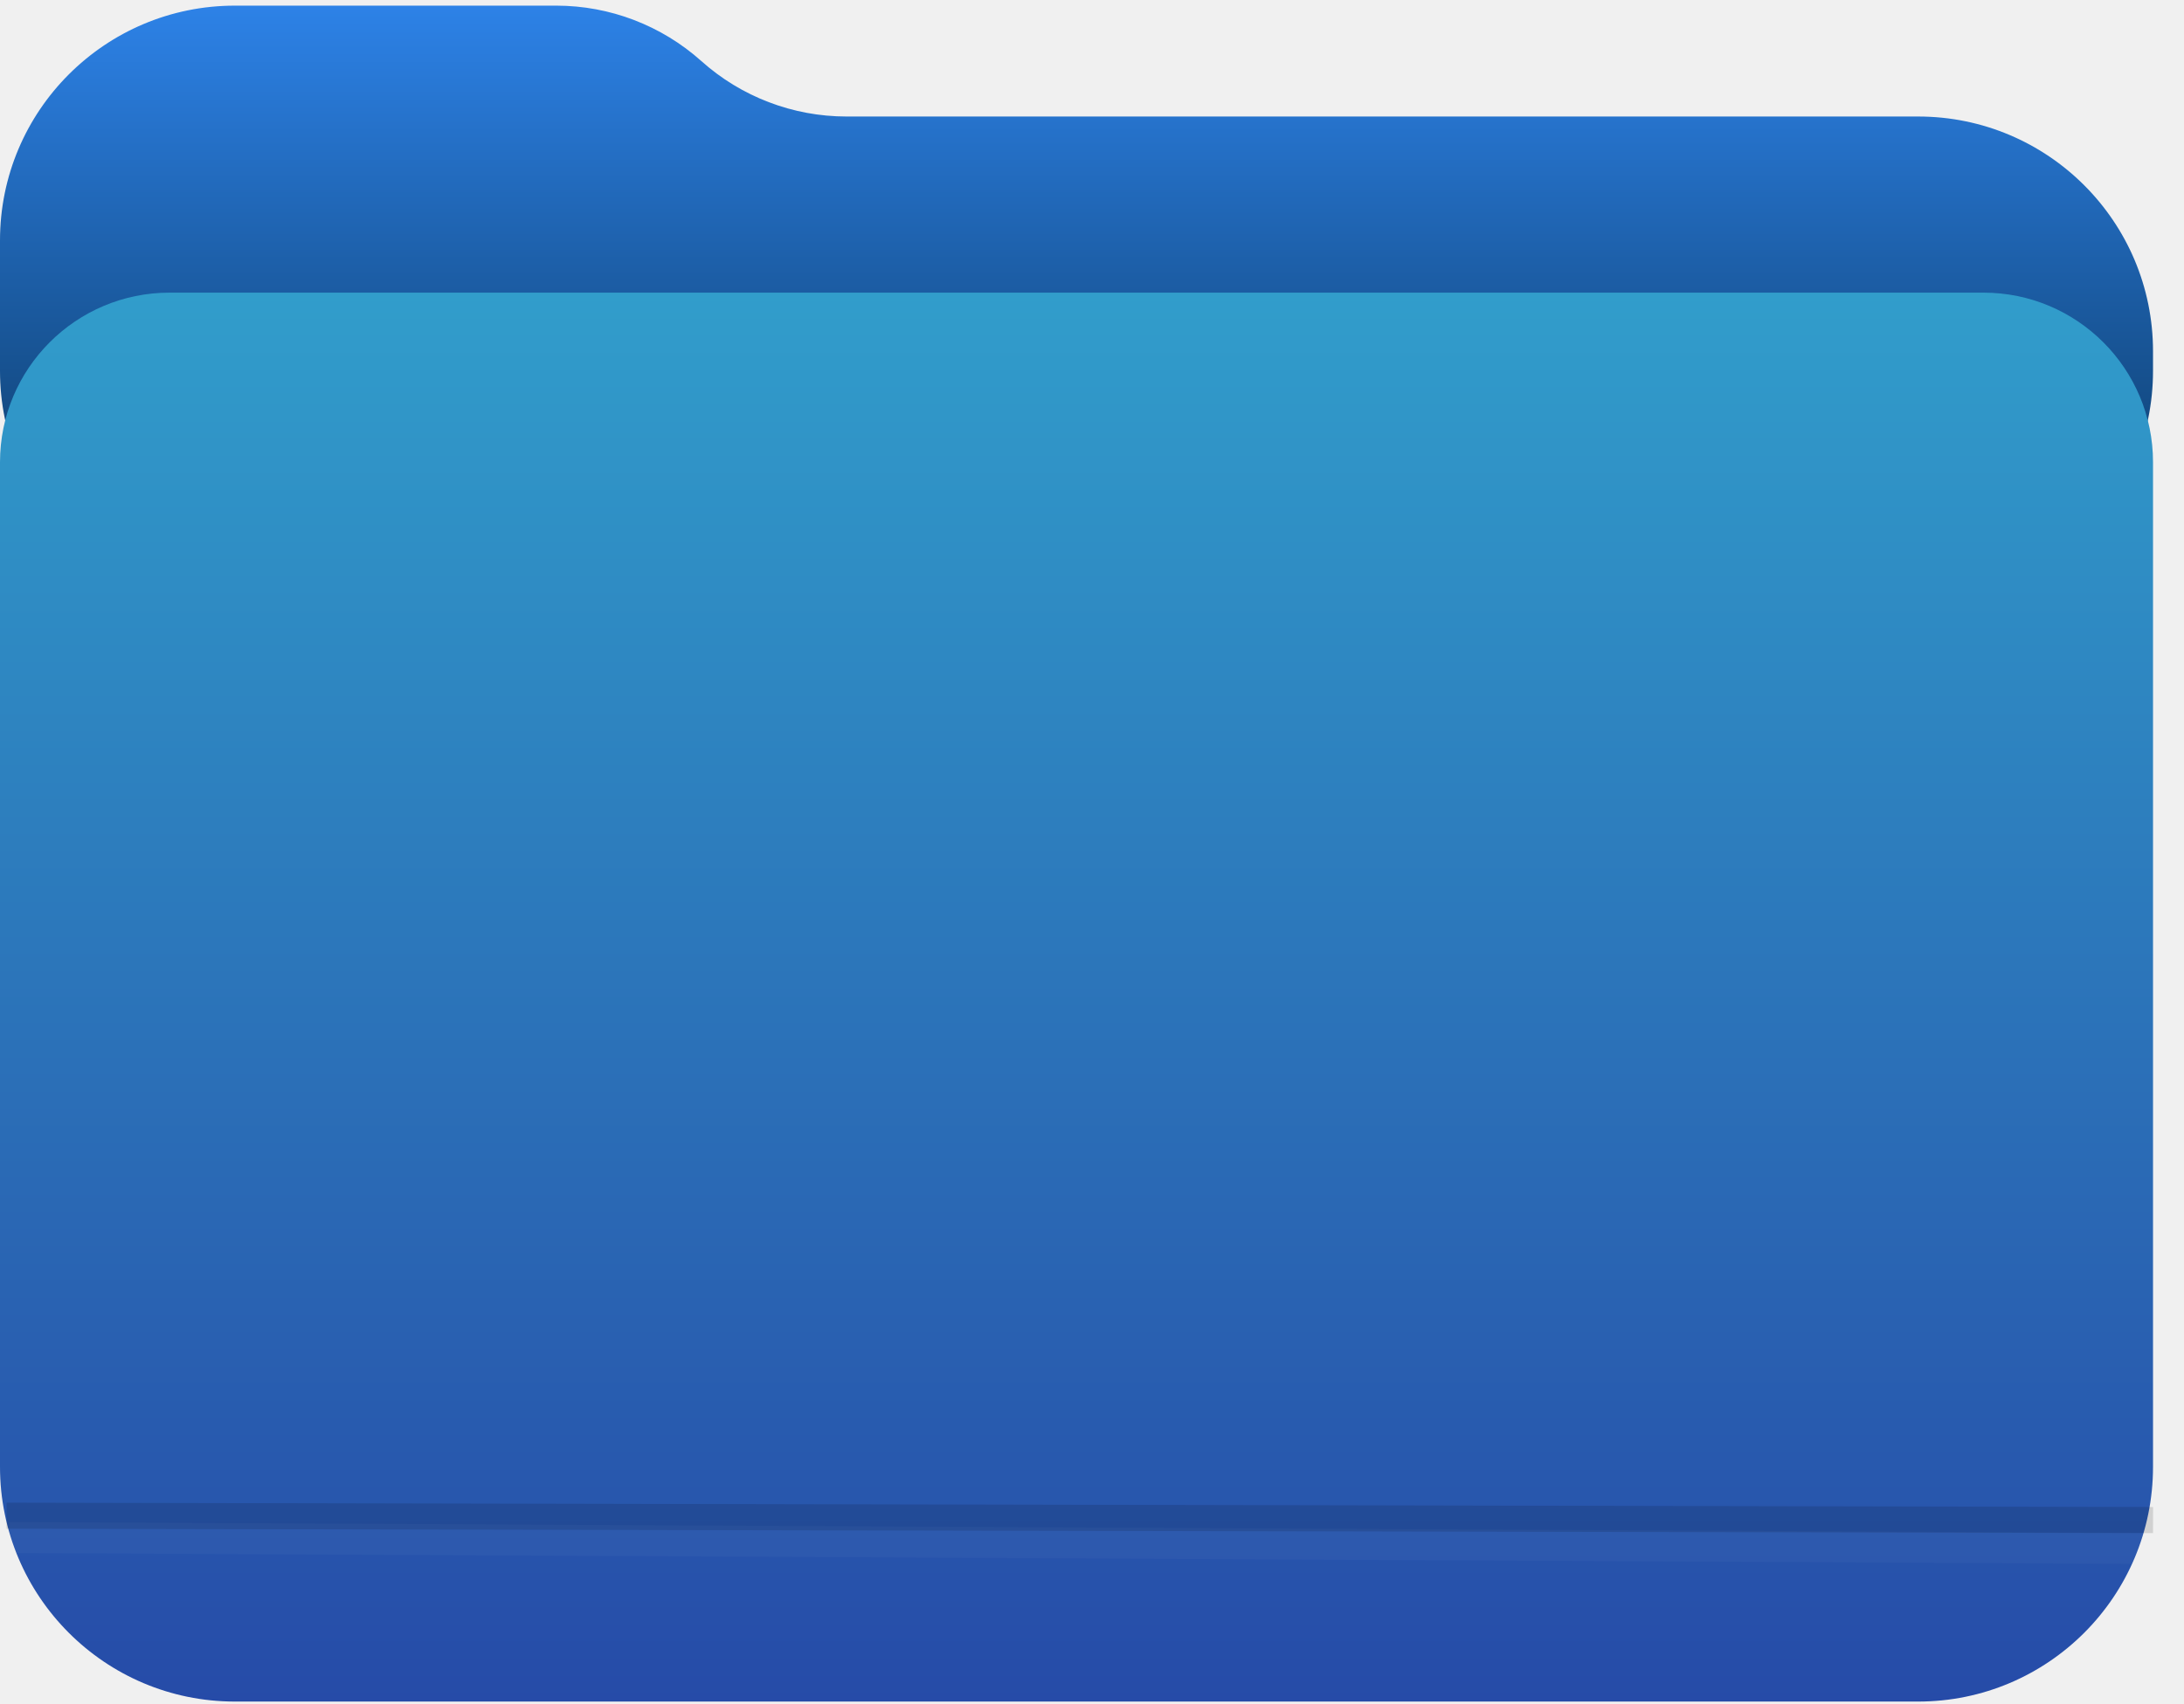
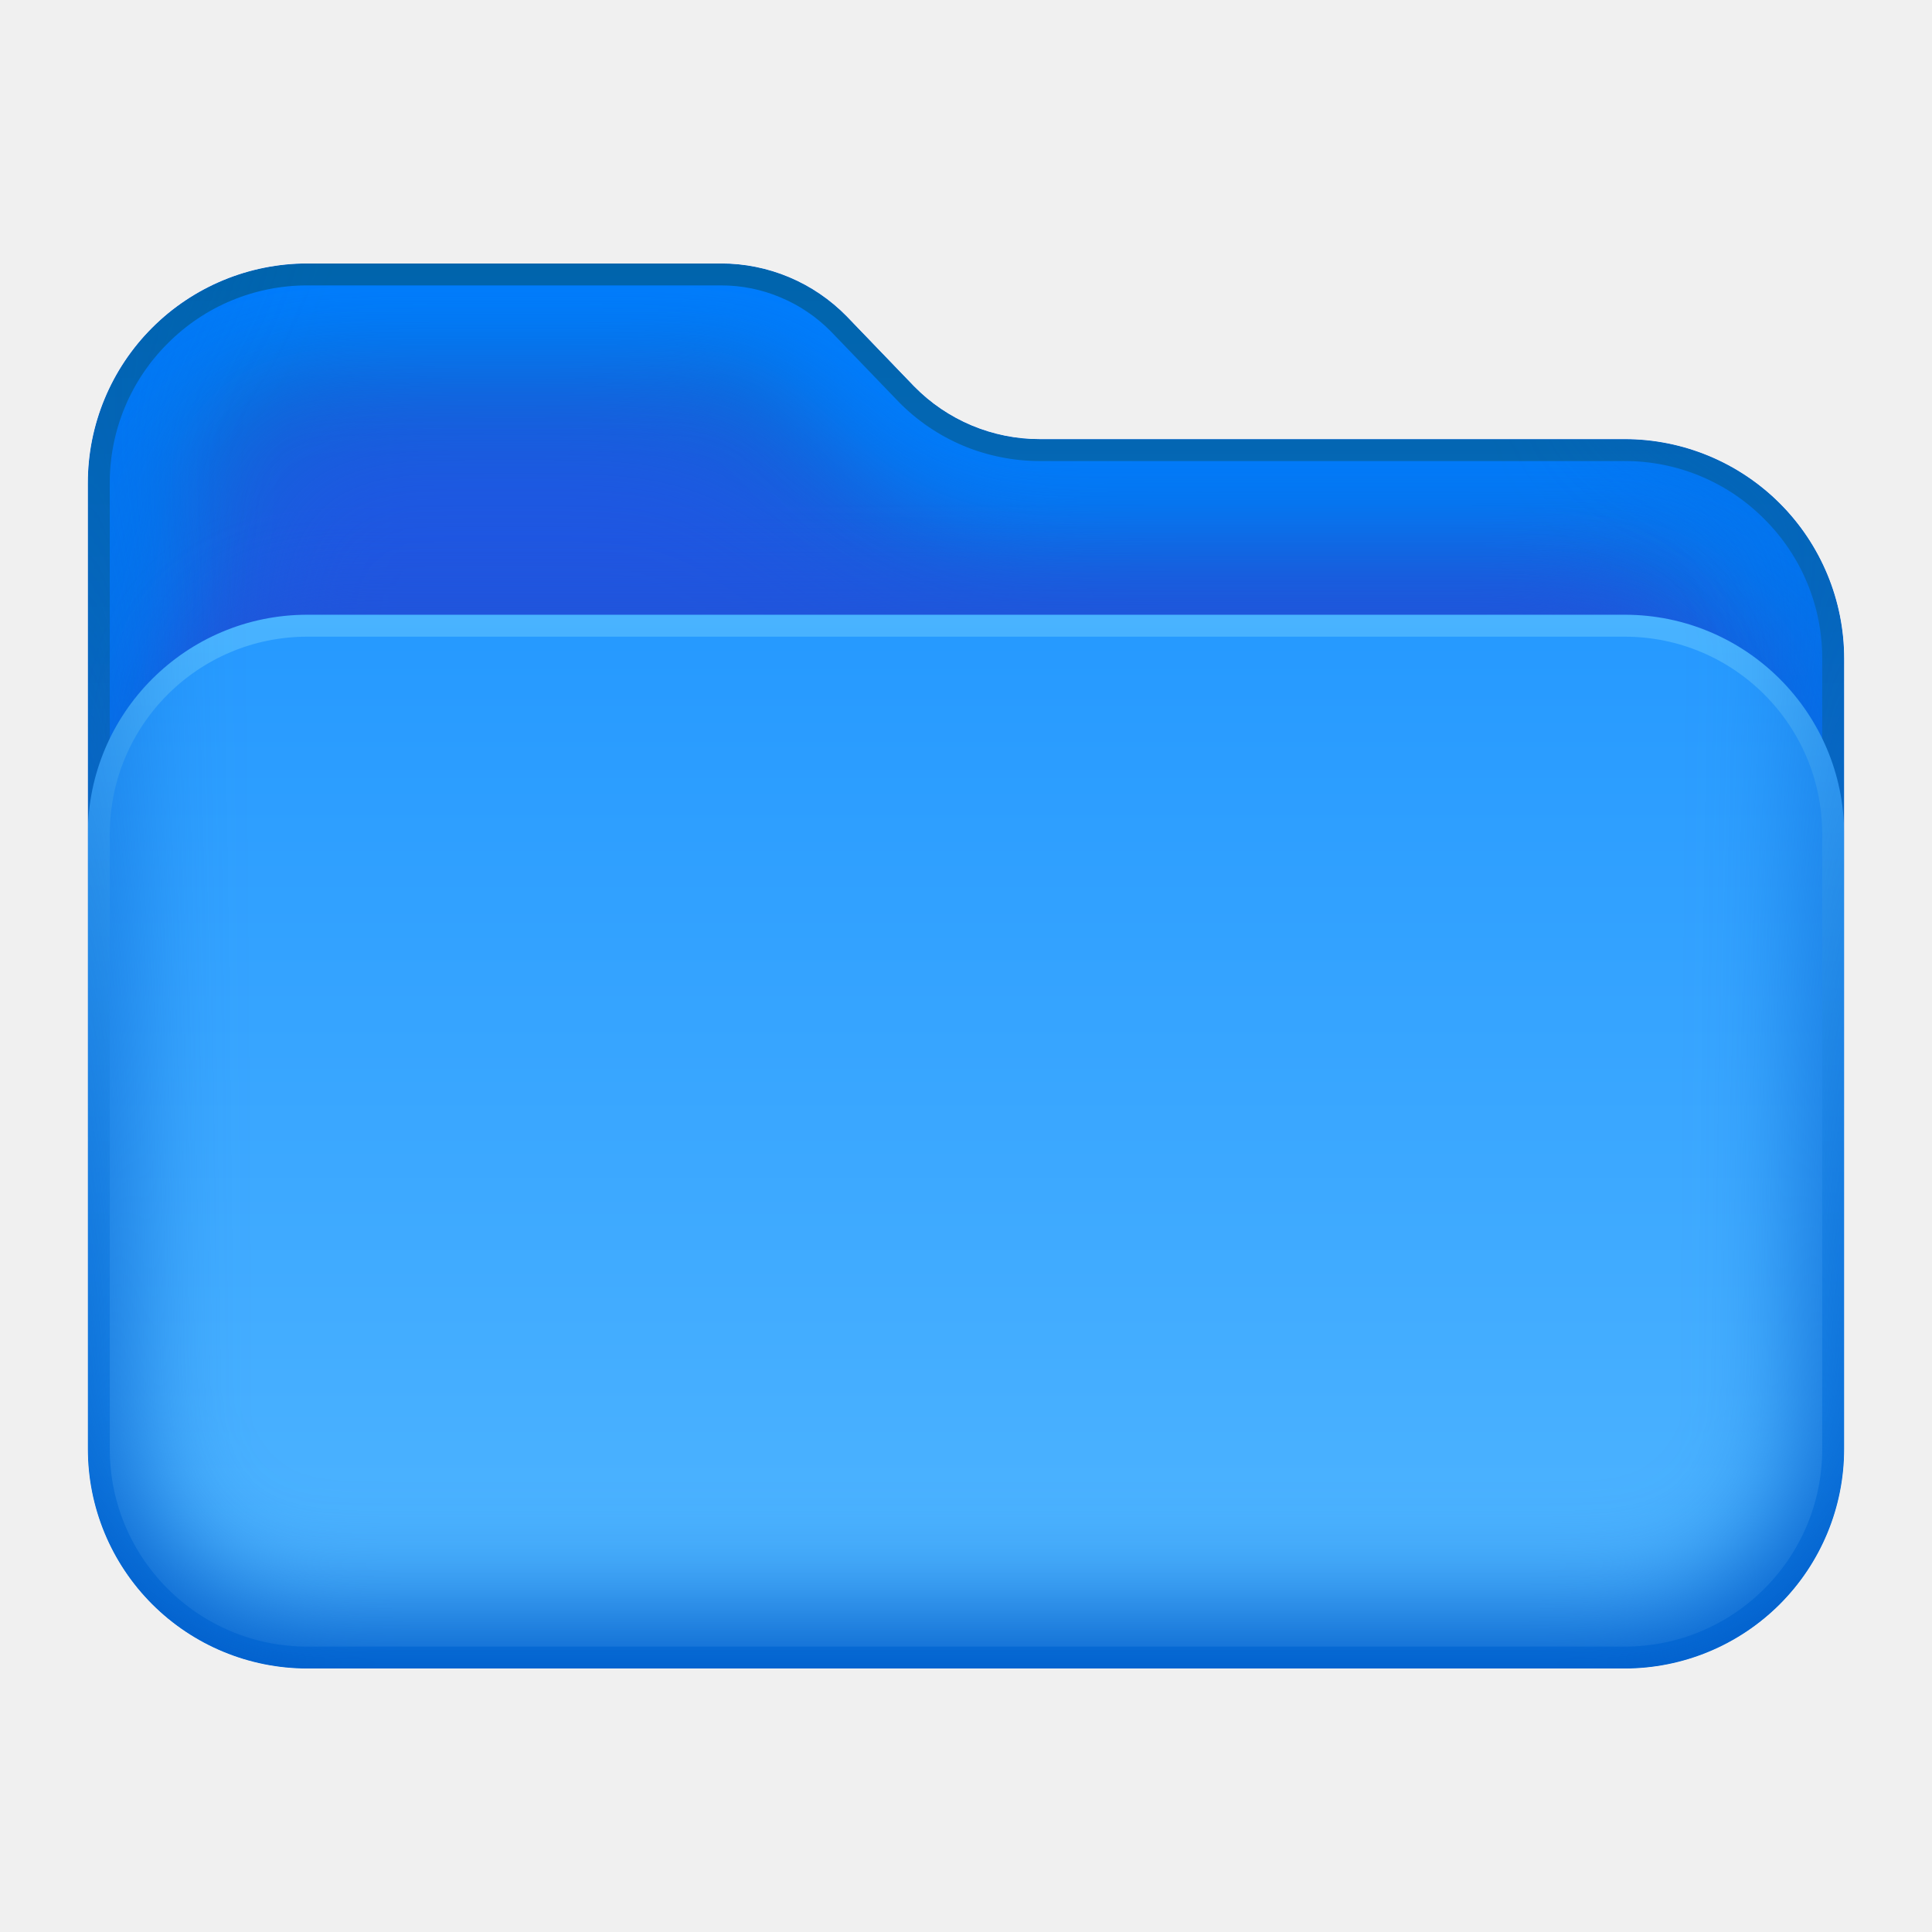
- <svg xmlns="http://www.w3.org/2000/svg" style="width: 100%; height: auto;" viewBox="0 0 141 110" fill="none">
-   <path d="M0 15.527C0 7.153 6.789 0.364 15.164 0.364H35.909C39.367 0.364 42.703 1.638 45.28 3.944V3.944C47.857 6.25 51.194 7.524 54.651 7.524H123.836C132.211 7.524 139 14.313 139 22.688V23.951C139 32.326 132.211 39.115 123.836 39.115H15.164C6.789 39.115 0 32.326 0 23.951V15.527Z" fill="url(#paint0_linear_13_627)" />
-   <path d="M0 29.849C0 23.8 4.903 18.897 10.951 18.897H128.048C134.097 18.897 139 23.8 139 29.849V94.715C139 103.09 132.211 109.879 123.836 109.879H15.164C6.789 109.879 0 103.09 0 94.715V29.849Z" fill="url(#paint1_linear_13_627)" />
-   <line x1="0.424" y1="97.876" x2="139.002" y2="98.158" stroke="black" stroke-opacity="0.13" stroke-width="1.685" />
-   <line x1="0.583" y1="99.282" x2="140.005" y2="100" stroke="white" stroke-opacity="0.03" stroke-width="2" />
+ <svg xmlns="http://www.w3.org/2000/svg" width="88" height="88" viewBox="0 0 88 88" fill="none">
+   <mask id="mask0_31_482" style="mask-type:alpha" maskUnits="userSpaceOnUse" x="4" y="12" width="80" height="64">
+     <path d="M74 20C76.652 20 79.196 21.054 81.071 22.929C82.946 24.804 84 27.348 84 30V66C84 68.652 82.946 71.196 81.071 73.071C79.196 74.946 76.652 76 74 76H14C11.348 76 8.804 74.946 6.929 73.071C5.054 71.196 4 68.652 4 66V22C4 19.348 5.054 16.804 6.929 14.929C8.804 13.054 11.348 12 14 12H32.84C33.905 11.999 34.96 12.211 35.942 12.623C36.924 13.035 37.814 13.639 38.56 14.4L41.64 17.6C42.386 18.361 43.276 18.965 44.258 19.377C45.24 19.789 46.295 20.001 47.36 20H74Z" fill="#1F56E2" />
+   </mask>
+   <g mask="url(#mask0_31_482)">
+     <path d="M74 20C76.652 20 79.196 21.054 81.071 22.929C82.946 24.804 84 27.348 84 30V66C84 68.652 82.946 71.196 81.071 73.071C79.196 74.946 76.652 76 74 76H14C11.348 76 8.804 74.946 6.929 73.071C5.054 71.196 4 68.652 4 66V22C4 19.348 5.054 16.804 6.929 14.929C8.804 13.054 11.348 12 14 12H32.84C33.905 11.999 34.96 12.211 35.942 12.623C36.924 13.035 37.814 13.639 38.56 14.4L41.64 17.6C42.386 18.361 43.276 18.965 44.258 19.377C45.24 19.789 46.295 20.001 47.36 20H74Z" fill="#1F56E2" />
+     <mask id="mask1_31_482" style="mask-type:alpha" maskUnits="userSpaceOnUse" x="4" y="12" width="80" height="64">
+       <path d="M74 20C76.652 20 79.196 21.054 81.071 22.929C82.946 24.804 84 27.348 84 30V66C84 68.652 82.946 71.196 81.071 73.071C79.196 74.946 76.652 76 74 76H14C11.348 76 8.804 74.946 6.929 73.071C5.054 71.196 4 68.652 4 66V22C4 19.348 5.054 16.804 6.929 14.929C8.804 13.054 11.348 12 14 12H32.84C33.905 11.999 34.96 12.211 35.942 12.623C36.924 13.035 37.814 13.639 38.56 14.4L41.64 17.6C42.386 18.361 43.276 18.965 44.258 19.377C45.24 19.789 46.295 20.001 47.36 20H74Z" fill="#1F56E2" />
+     </mask>
+     <g mask="url(#mask1_31_482)">
+       <g filter="url(#filter0_f_31_482)">
+         <path d="M85.5 66V30C85.5 27.348 82.946 24.804 81.071 22.929C79.196 21.054 76.652 20 74 20H47.36C46.295 20.001 45.24 19.789 44.258 19.377C43.276 18.965 42.386 18.361 41.64 17.6L38.56 14.4C37.814 13.639 36.924 13.035 35.942 12.623C34.96 12.211 33.905 11.999 32.84 12H14C11.348 12 8.804 13.054 6.929 14.929C5.054 16.804 4 19.348 4 22L2 66" stroke="url(#paint0_linear_31_482)" stroke-width="10" />
+       </g>
+       <g filter="url(#filter1_f_31_482)">
+         <path d="M85.5 66V30C85.5 27.348 82.946 24.804 81.071 22.929C79.196 21.054 76.652 20 74 20H47.36C46.295 20.001 45.24 19.789 44.258 19.377C43.276 18.965 42.386 18.361 41.64 17.6L38.56 14.4C37.814 13.639 36.924 13.035 35.942 12.623C34.96 12.211 33.905 11.999 32.84 12H14C11.348 12 8.804 13.054 6.929 14.929C5.054 16.804 4 19.348 4 22L2 66" stroke="url(#paint1_linear_31_482)" stroke-width="8" />
+       </g>
+       <path d="M32.85 13C33.781 12.998 34.703 13.185 35.56 13.55C36.414 13.907 37.189 14.431 37.84 15.09L40.93 18.3C41.767 19.156 42.767 19.835 43.87 20.3C44.976 20.762 46.162 21 47.36 21H74C75.182 20.998 76.353 21.23 77.444 21.683C78.536 22.136 79.527 22.801 80.36 23.64C81.199 24.473 81.864 25.464 82.317 26.556C82.77 27.647 83.002 28.818 83 30V66C83 68.387 82.052 70.676 80.364 72.364C78.676 74.052 76.387 75 74 75H14C12.818 75.002 11.647 74.77 10.556 74.317C9.464 73.864 8.473 73.199 7.64 72.36C6.801 71.527 6.136 70.536 5.683 69.444C5.23 68.353 4.998 67.182 5 66V22C4.998 20.818 5.23 19.647 5.683 18.556C6.136 17.464 6.801 16.473 7.64 15.64C8.473 14.801 9.464 14.136 10.556 13.683C11.647 13.23 12.818 12.998 14 13H32.85ZM32.85 12H14C11.348 12.001 8.805 13.055 6.93 14.93C5.055 16.805 4.001 19.348 4 22V66C4.001 68.652 5.055 71.195 6.93 73.07C8.805 74.945 11.348 75.999 14 76H74C76.652 76 79.196 74.946 81.071 73.071C82.946 71.196 84 68.652 84 66V30C83.999 27.348 82.945 24.805 81.07 22.93C79.195 21.055 76.652 20.001 74 20H47.35C46.289 20 45.239 19.79 44.26 19.38C43.279 18.962 42.39 18.358 41.64 17.6L38.56 14.4C37.81 13.642 36.92 13.038 35.94 12.62C34.961 12.21 33.911 12 32.85 12V12Z" fill="url(#paint2_linear_31_482)" />
+     </g>
+     <g filter="url(#filter2_f_31_482)">
+       <rect x="8" y="27" width="69" height="13" rx="6.5" fill="#2054D9" />
+     </g>
+     <path d="M4.5 66L4.5 38C4.5 32.753 8.753 28.5 14 28.5L74 28.5C79.247 28.5 83.5 32.753 83.5 38V66C83.5 71.247 79.247 75.5 74 75.5H14C8.753 75.5 4.5 71.247 4.5 66Z" fill="url(#paint3_linear_31_482)" stroke="url(#paint4_linear_31_482)" />
+     <mask id="mask2_31_482" style="mask-type:alpha" maskUnits="userSpaceOnUse" x="4" y="12" width="80" height="64">
+       <path d="M74 20C76.652 20 79.196 21.054 81.071 22.929C82.946 24.804 84 27.348 84 30V66C84 68.652 82.946 71.196 81.071 73.071C79.196 74.946 76.652 76 74 76H14C11.348 76 8.804 74.946 6.929 73.071C5.054 71.196 4 68.652 4 66V22C4 19.348 5.054 16.804 6.929 14.929C8.804 13.054 11.348 12 14 12H32.84C33.905 11.999 34.96 12.211 35.942 12.623C36.924 13.035 37.814 13.639 38.56 14.4L41.64 17.6C42.386 18.361 43.276 18.965 44.258 19.377C45.24 19.789 46.295 20.001 47.36 20H74Z" fill="#D9D9D9" />
+     </mask>
+     <g mask="url(#mask2_31_482)">
+       <g filter="url(#filter3_f_31_482)">
+         <path d="M81.071 21.929C79.708 20.566 77.992 19.637 76.138 19.231C74.976 18.977 74 18.035 74 16.845C74 15.396 75.402 14.36 76.788 14.786L85.283 17.397C88.43 18.364 90.663 21.16 90.91 24.442L94.292 69.313C94.427 71.1 93.958 72.88 92.96 74.368L87.877 81.954C86.391 84.17 83.899 85.5 81.231 85.5H8.161C7.345 85.5 6.533 85.375 5.754 85.129L-4.908 81.765C-8.237 80.714 -10.5 77.626 -10.5 74.136V29L-8.594 14.13C-8.227 11.269 -6.348 8.827 -3.677 7.739L3.702 4.732C4.81 4.281 6.075 4.474 6.999 5.234L7.937 6.007C9.978 7.688 8.798 12.06 6.929 13.929C5.054 15.804 4 18.348 4 21V65C4 67.652 5.054 70.196 6.929 72.071C8.804 73.946 11.348 75 14 75H74C76.652 75 79.196 73.946 81.071 72.071C82.946 70.196 84 67.652 84 65V29C84 26.348 82.946 23.804 81.071 21.929Z" fill="url(#paint5_linear_31_482)" />
+         <path d="M81.071 21.929C79.708 20.566 77.992 19.637 76.138 19.231C74.976 18.977 74 18.035 74 16.845C74 15.396 75.402 14.36 76.788 14.786L85.283 17.397C88.43 18.364 90.663 21.16 90.91 24.442L94.292 69.313C94.427 71.1 93.958 72.88 92.96 74.368L87.877 81.954C86.391 84.17 83.899 85.5 81.231 85.5H8.161C7.345 85.5 6.533 85.375 5.754 85.129L-4.908 81.765C-8.237 80.714 -10.5 77.626 -10.5 74.136V29L-8.594 14.13C-8.227 11.269 -6.348 8.827 -3.677 7.739L3.702 4.732C4.81 4.281 6.075 4.474 6.999 5.234L7.937 6.007C9.978 7.688 8.798 12.06 6.929 13.929C5.054 15.804 4 18.348 4 21V65C4 67.652 5.054 70.196 6.929 72.071C8.804 73.946 11.348 75 14 75H74C76.652 75 79.196 73.946 81.071 72.071C82.946 70.196 84 67.652 84 65V29C84 26.348 82.946 23.804 81.071 21.929Z" stroke="url(#paint6_linear_31_482)" stroke-width="3" />
+       </g>
+     </g>
+   </g>
  <defs>
-     <linearGradient id="paint0_linear_13_627" x1="69.5" y1="0.364" x2="69.5" y2="39.115" gradientUnits="userSpaceOnUse">
-       <stop stop-color="#2D82E7" />
-       <stop offset="1" stop-color="#083258" />
+     <filter id="filter0_f_31_482" x="-10.995" y="-1" width="109.495" height="75.227" filterUnits="userSpaceOnUse" color-interpolation-filters="sRGB">
+       <feFlood flood-opacity="0" result="BackgroundImageFix" />
+       <feBlend mode="normal" in="SourceGraphic" in2="BackgroundImageFix" result="shape" />
+       <feGaussianBlur stdDeviation="4" result="effect1_foregroundBlur_31_482" />
+     </filter>
+     <filter id="filter1_f_31_482" x="-5.996" y="4" width="99.496" height="66.182" filterUnits="userSpaceOnUse" color-interpolation-filters="sRGB">
+       <feFlood flood-opacity="0" result="BackgroundImageFix" />
+       <feBlend mode="normal" in="SourceGraphic" in2="BackgroundImageFix" result="shape" />
+       <feGaussianBlur stdDeviation="2" result="effect1_foregroundBlur_31_482" />
+     </filter>
+     <filter id="filter2_f_31_482" x="4" y="23" width="77" height="21" filterUnits="userSpaceOnUse" color-interpolation-filters="sRGB">
+       <feFlood flood-opacity="0" result="BackgroundImageFix" />
+       <feBlend mode="normal" in="SourceGraphic" in2="BackgroundImageFix" result="shape" />
+       <feGaussianBlur stdDeviation="2" result="effect1_foregroundBlur_31_482" />
+     </filter>
+     <filter id="filter3_f_31_482" x="-17" y="-2.008" width="117.815" height="94.008" filterUnits="userSpaceOnUse" color-interpolation-filters="sRGB">
+       <feFlood flood-opacity="0" result="BackgroundImageFix" />
+       <feBlend mode="normal" in="SourceGraphic" in2="BackgroundImageFix" result="shape" />
+       <feGaussianBlur stdDeviation="2.5" result="effect1_foregroundBlur_31_482" />
+     </filter>
+     <linearGradient id="paint0_linear_31_482" x1="46.929" y1="12" x2="46.929" y2="76" gradientUnits="userSpaceOnUse">
+       <stop stop-color="#0175CB" />
+       <stop offset="1" stop-color="#007DFF" stop-opacity="0" />
    </linearGradient>
-     <linearGradient id="paint1_linear_13_627" x1="69.5" y1="18.897" x2="69.5" y2="109.879" gradientUnits="userSpaceOnUse">
-       <stop stop-color="#319DCB" />
-       <stop offset="1" stop-color="#264BA8" />
+     <linearGradient id="paint1_linear_31_482" x1="46.929" y1="12" x2="46.929" y2="76" gradientUnits="userSpaceOnUse">
+       <stop stop-color="#007DFF" />
+       <stop offset="1" stop-color="#007DFF" stop-opacity="0" />
+     </linearGradient>
+     <linearGradient id="paint2_linear_31_482" x1="44" y1="12" x2="44" y2="76" gradientUnits="userSpaceOnUse">
+       <stop stop-color="#0064AC" />
+       <stop offset="0.38" stop-color="#0A6BC1" />
+     </linearGradient>
+     <linearGradient id="paint3_linear_31_482" x1="44" y1="28" x2="44" y2="76" gradientUnits="userSpaceOnUse">
+       <stop stop-color="#2599FF" />
+       <stop offset="1" stop-color="#51B6FF" />
+     </linearGradient>
+     <linearGradient id="paint4_linear_31_482" x1="44" y1="28" x2="44" y2="76" gradientUnits="userSpaceOnUse">
+       <stop stop-color="#49B3FF" />
+       <stop offset="1" stop-color="#158AF0" />
+     </linearGradient>
+     <linearGradient id="paint5_linear_31_482" x1="42" y1="23.5" x2="42" y2="76.5" gradientUnits="userSpaceOnUse">
+       <stop stop-color="#005CC9" stop-opacity="0" />
+       <stop offset="1" stop-color="#005CC9" />
+     </linearGradient>
+     <linearGradient id="paint6_linear_31_482" x1="42" y1="-10" x2="42" y2="77" gradientUnits="userSpaceOnUse">
+       <stop stop-color="#005CC9" stop-opacity="0" />
+       <stop offset="1" stop-color="#005CC9" />
    </linearGradient>
  </defs>
</svg>
